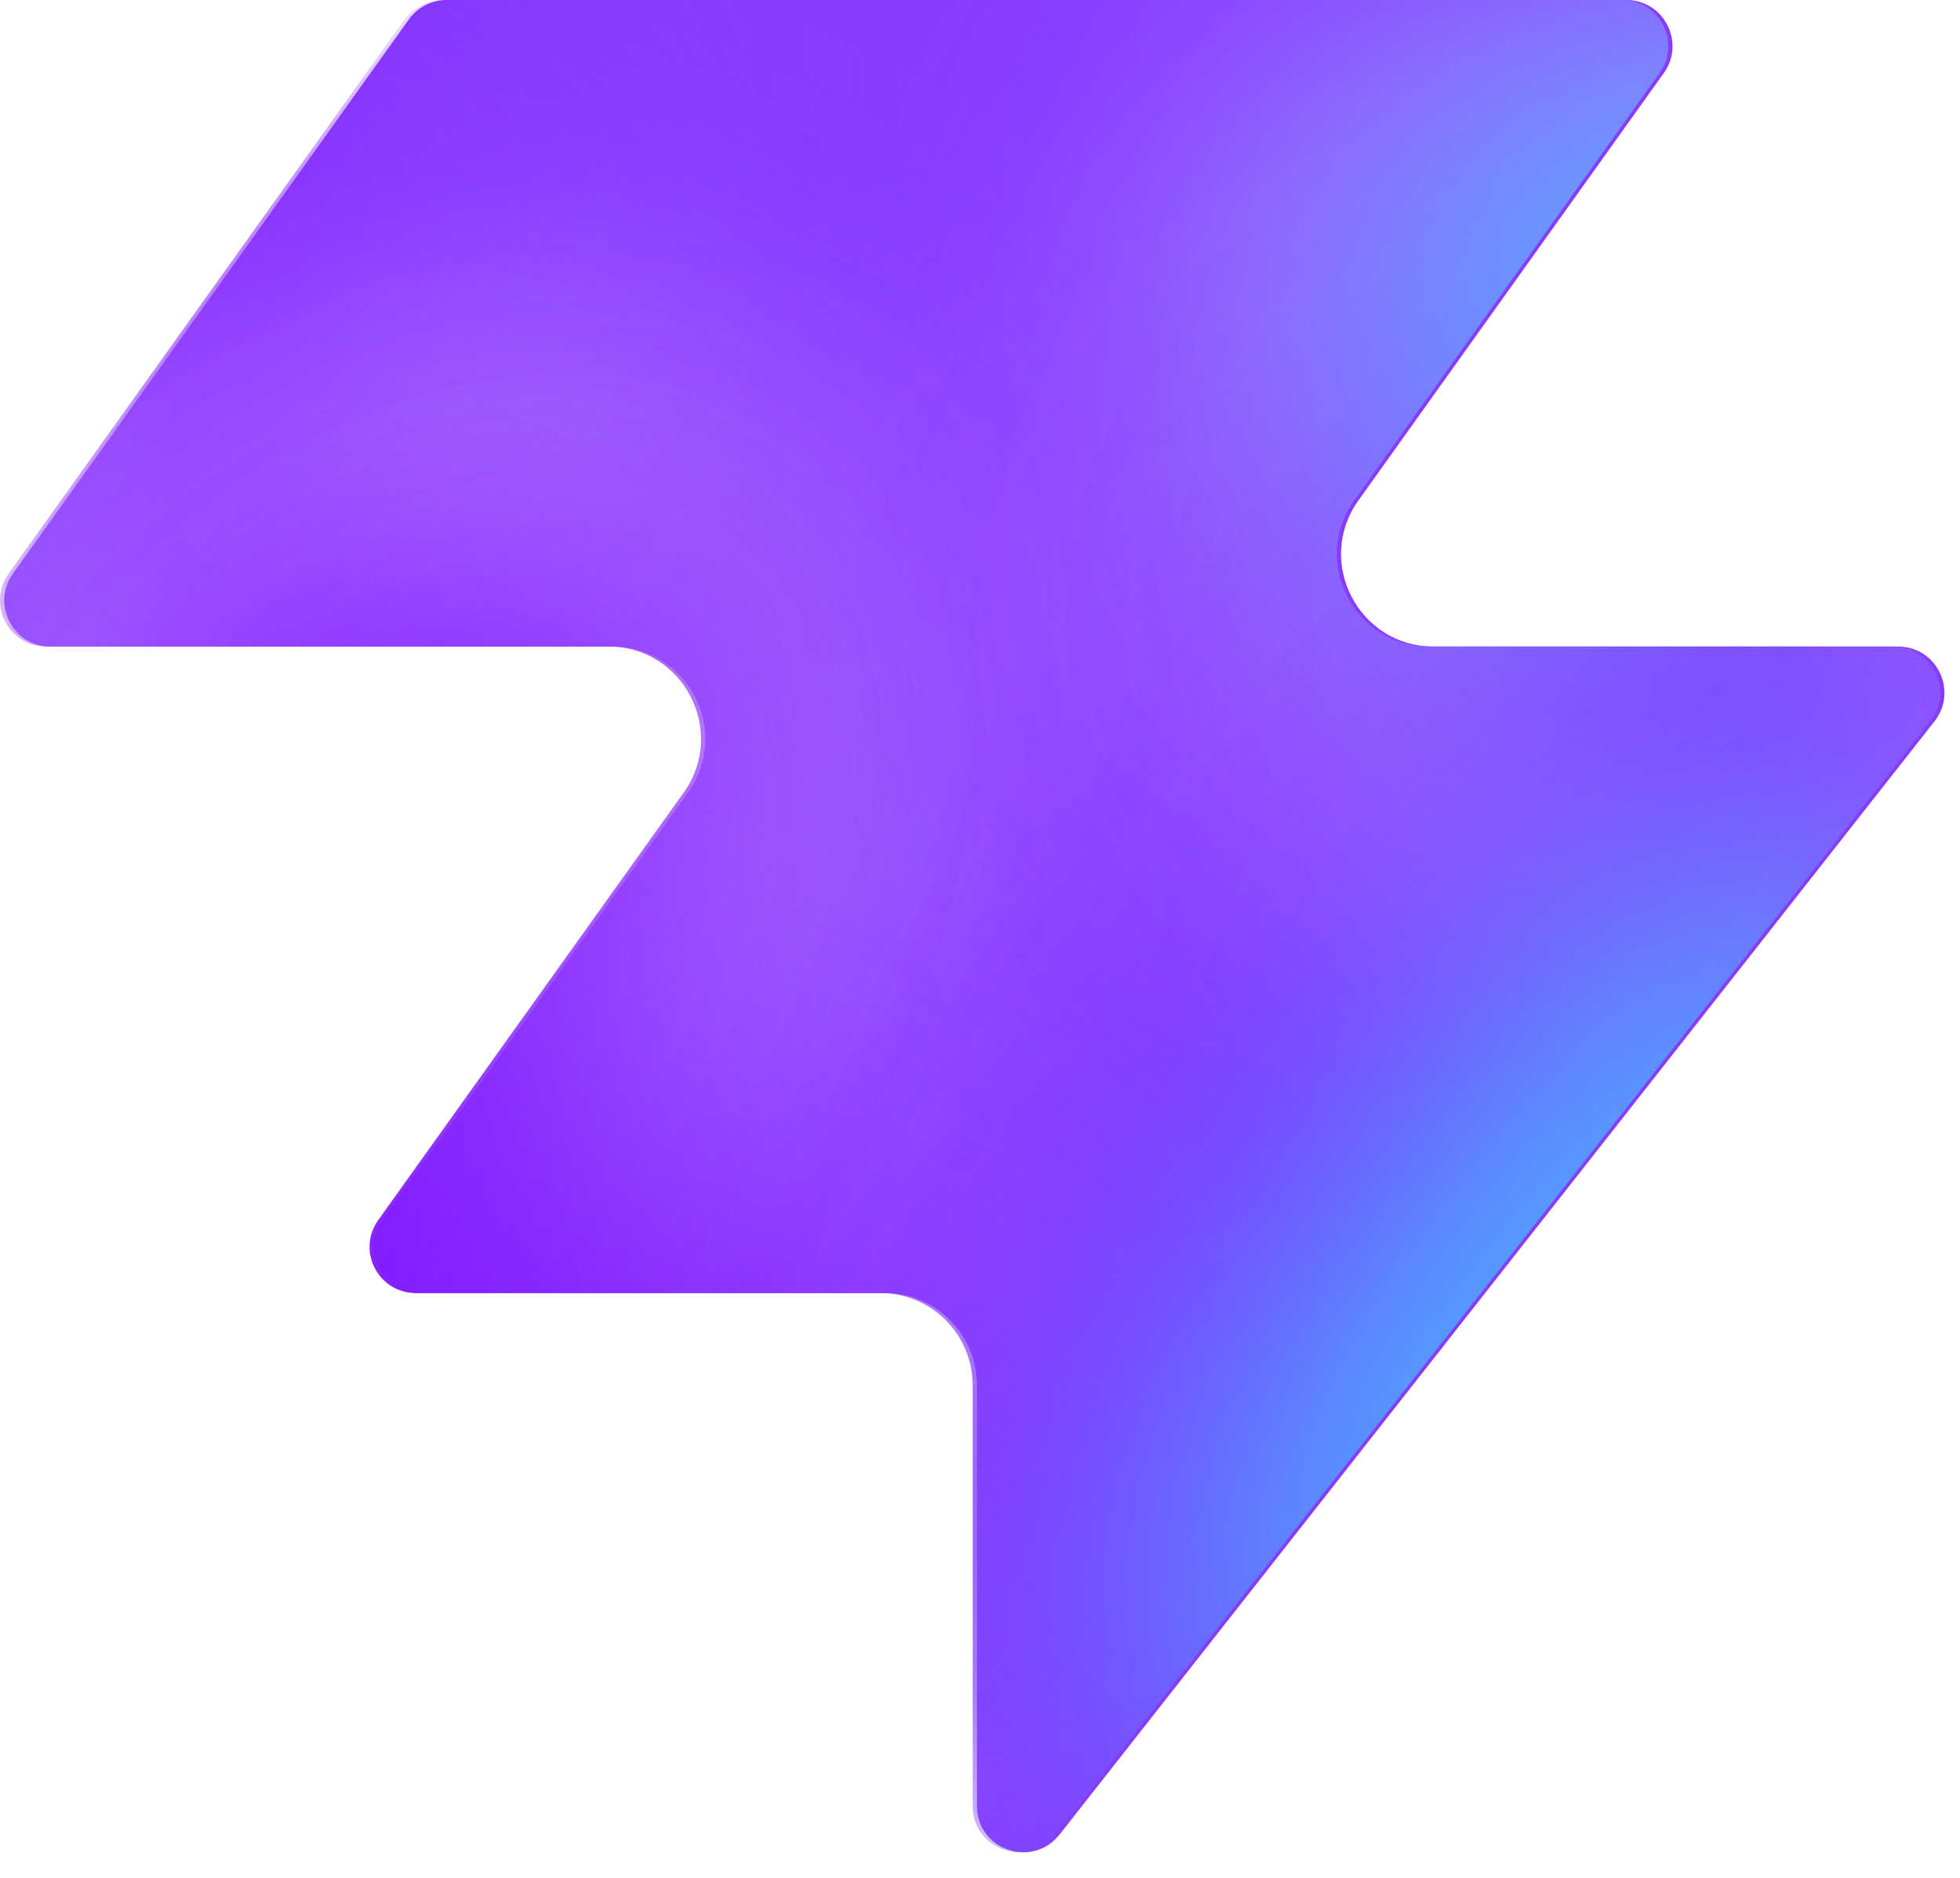
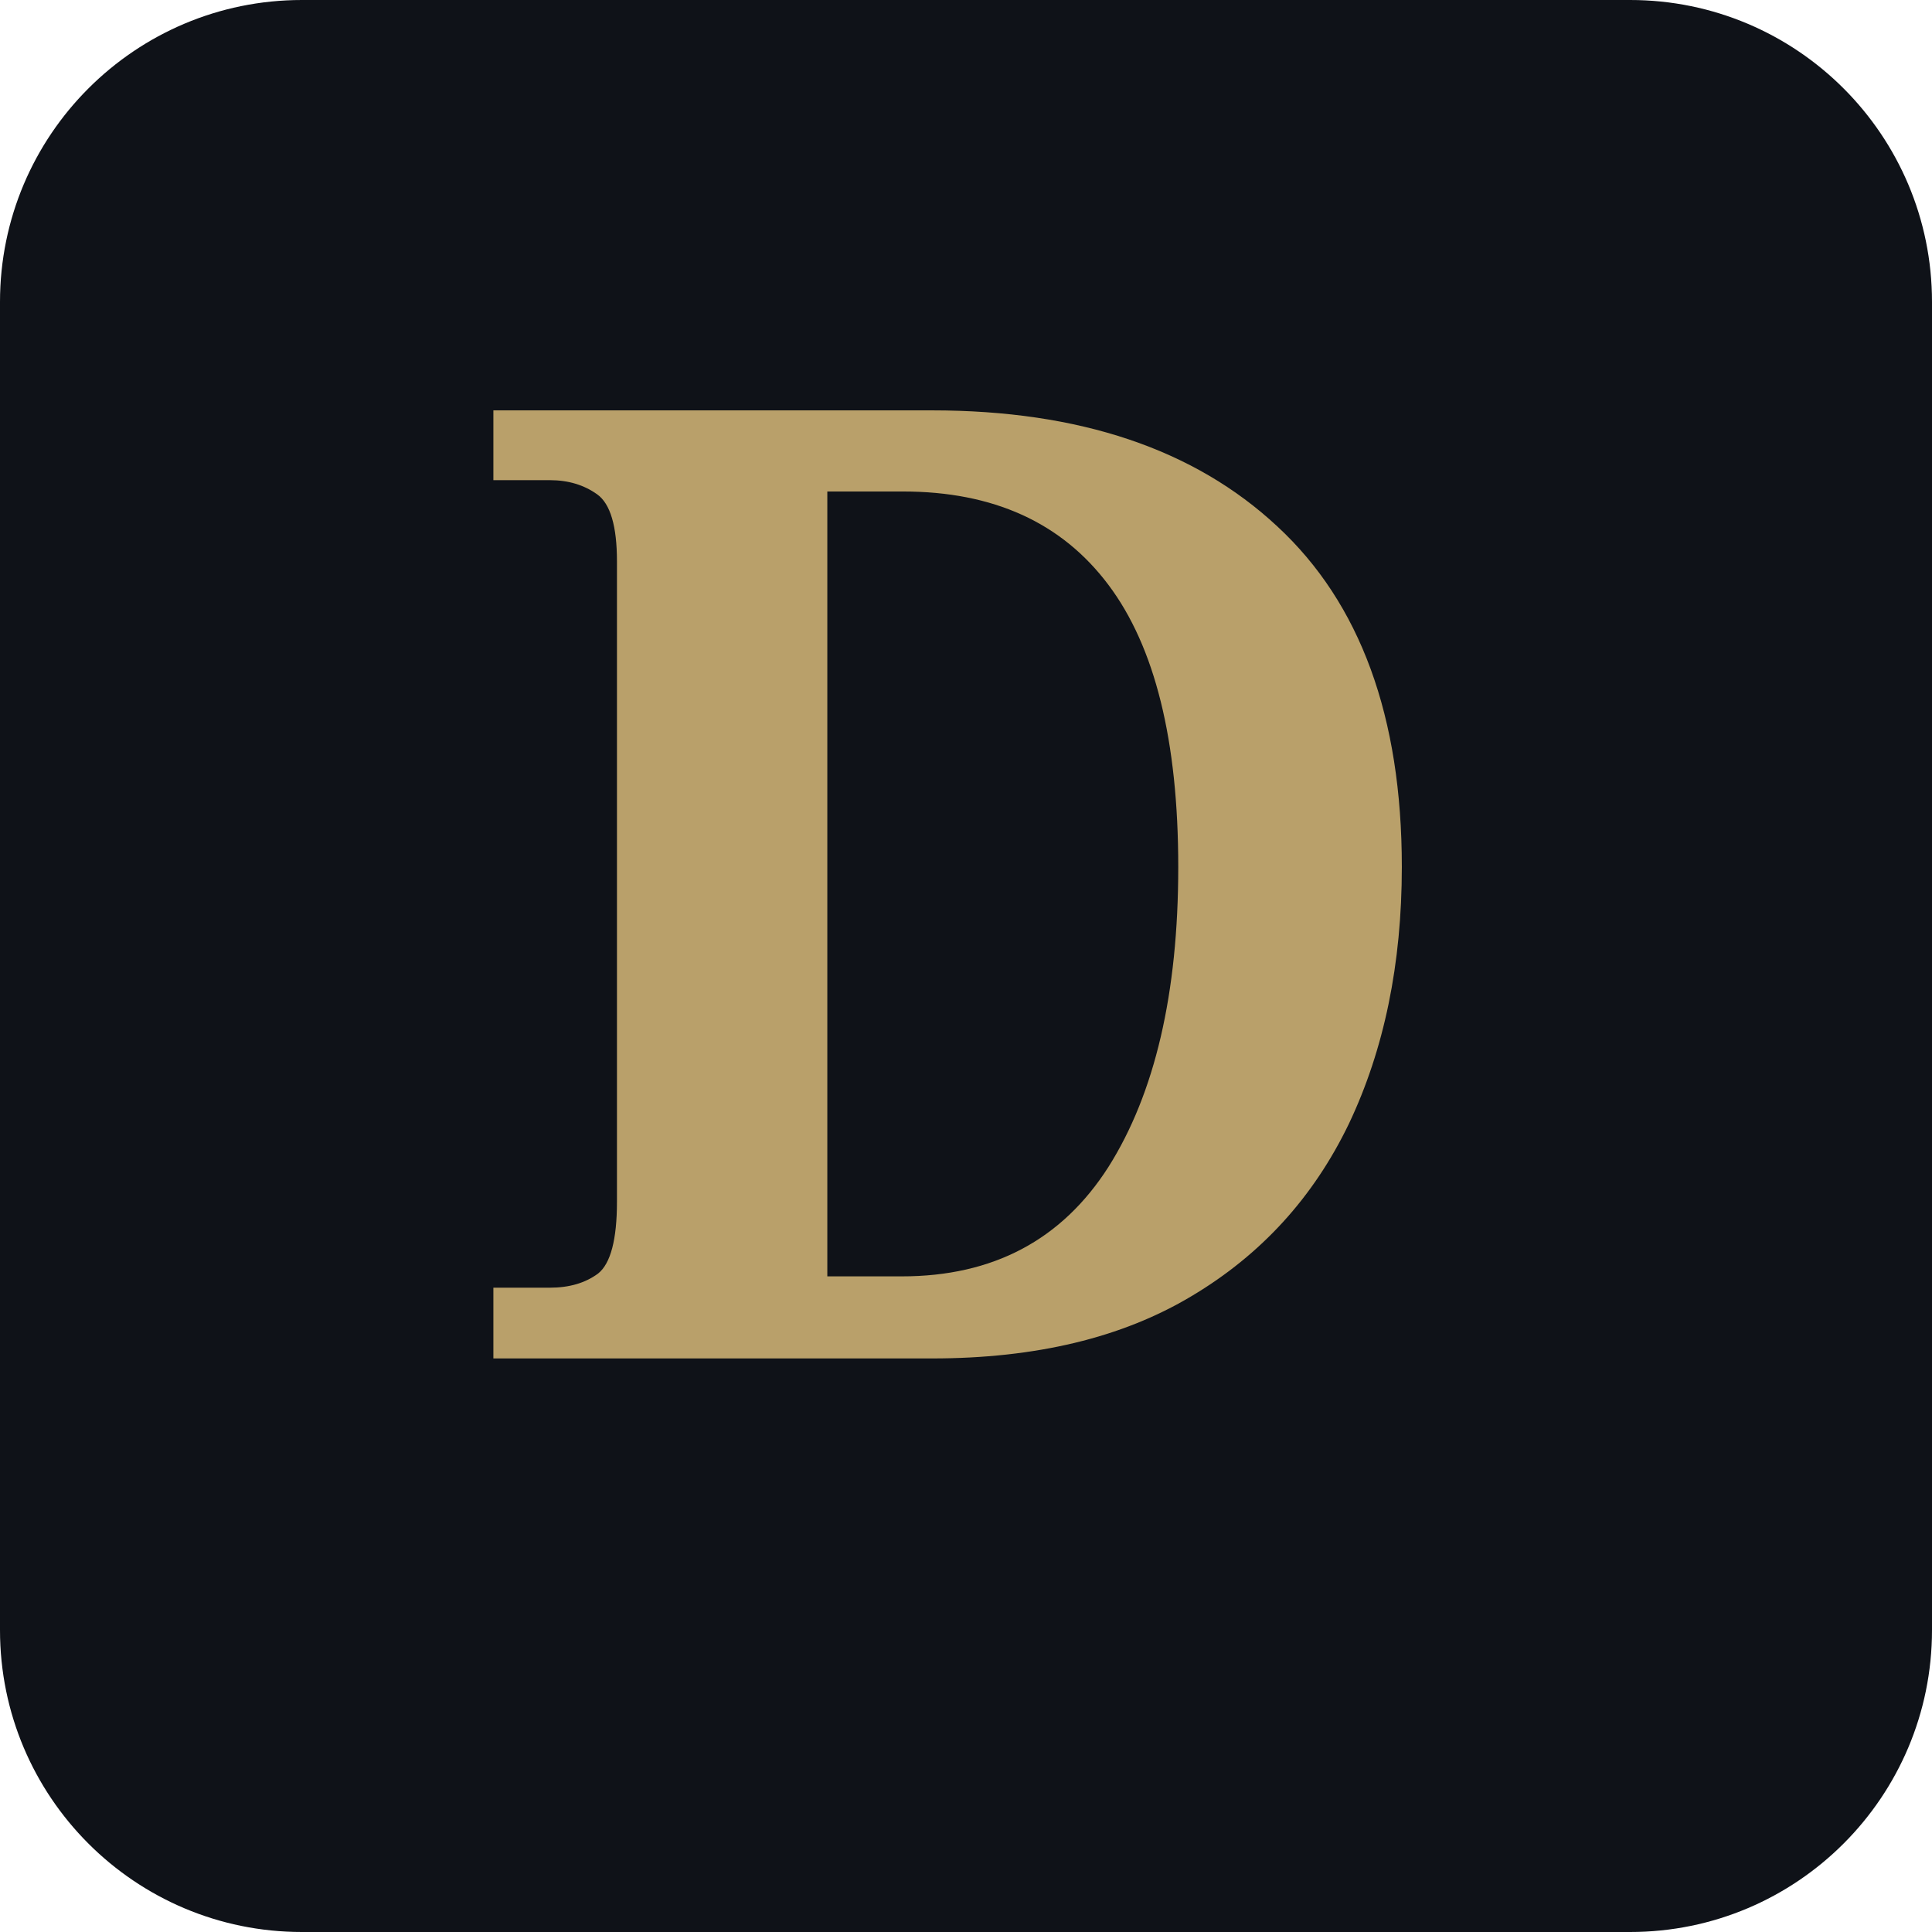
- <svg xmlns="http://www.w3.org/2000/svg" width="48" height="46" fill="none" viewBox="0 0 48 46">
-   <path fill="#863bff" d="M25.946 44.938c-.664.845-2.021.375-2.021-.698V33.937a2.26 2.26 0 0 0-2.262-2.262H10.287c-.92 0-1.456-1.04-.92-1.788l7.48-10.471c1.07-1.497 0-3.578-1.842-3.578H1.237c-.92 0-1.456-1.04-.92-1.788L10.013.474c.214-.297.556-.474.92-.474h28.894c.92 0 1.456 1.04.92 1.788l-7.48 10.471c-1.07 1.498 0 3.579 1.842 3.579h11.377c.943 0 1.473 1.088.89 1.83L25.947 44.94z" style="fill:#863bff;fill:color(display-p3 .525 .23 1);fill-opacity:1" />
-   <mask id="a" width="48" height="46" x="0" y="0" maskUnits="userSpaceOnUse" style="mask-type:alpha">
-     <path fill="#000" d="M25.842 44.938c-.664.844-2.021.375-2.021-.698V33.937a2.26 2.26 0 0 0-2.262-2.262H10.183c-.92 0-1.456-1.04-.92-1.788l7.48-10.471c1.07-1.498 0-3.579-1.842-3.579H1.133c-.92 0-1.456-1.04-.92-1.787L9.91.473c.214-.297.556-.474.92-.474h28.894c.92 0 1.456 1.04.92 1.788l-7.48 10.471c-1.07 1.498 0 3.578 1.842 3.578h11.377c.943 0 1.473 1.088.89 1.832L25.843 44.94z" style="fill:#000;fill-opacity:1" />
-   </mask>
-   <g mask="url(#a)">
-     <g filter="url(#b)">
-       <ellipse cx="5.508" cy="14.704" fill="#ede6ff" rx="5.508" ry="14.704" style="fill:#ede6ff;fill:color(display-p3 .927 .903 1);fill-opacity:1" transform="matrix(.00324 1 1 -.00324 -4.47 31.516)" />
-     </g>
-     <g filter="url(#c)">
-       <ellipse cx="10.399" cy="29.851" fill="#ede6ff" rx="10.399" ry="29.851" style="fill:#ede6ff;fill:color(display-p3 .927 .903 1);fill-opacity:1" transform="matrix(.00324 1 1 -.00324 -39.328 7.883)" />
-     </g>
-     <g filter="url(#d)">
-       <ellipse cx="5.508" cy="30.487" fill="#7e14ff" rx="5.508" ry="30.487" style="fill:#7e14ff;fill:color(display-p3 .492 .077 1);fill-opacity:1" transform="rotate(89.814 -25.913 -14.639)scale(1 -1)" />
-     </g>
-     <g filter="url(#e)">
-       <ellipse cx="5.508" cy="30.599" fill="#7e14ff" rx="5.508" ry="30.599" style="fill:#7e14ff;fill:color(display-p3 .492 .077 1);fill-opacity:1" transform="rotate(89.814 -32.644 -3.334)scale(1 -1)" />
-     </g>
-     <g filter="url(#f)">
-       <ellipse cx="5.508" cy="30.599" fill="#7e14ff" rx="5.508" ry="30.599" style="fill:#7e14ff;fill:color(display-p3 .492 .077 1);fill-opacity:1" transform="matrix(.00324 1 1 -.00324 -34.34 30.47)" />
-     </g>
-     <g filter="url(#g)">
-       <ellipse cx="14.072" cy="22.078" fill="#ede6ff" rx="14.072" ry="22.078" style="fill:#ede6ff;fill:color(display-p3 .927 .903 1);fill-opacity:1" transform="rotate(93.35 24.506 48.493)scale(-1 1)" />
-     </g>
-     <g filter="url(#h)">
-       <ellipse cx="3.47" cy="21.501" fill="#7e14ff" rx="3.47" ry="21.501" style="fill:#7e14ff;fill:color(display-p3 .492 .077 1);fill-opacity:1" transform="rotate(89.009 28.708 47.59)scale(-1 1)" />
-     </g>
-     <g filter="url(#i)">
-       <ellipse cx="3.47" cy="21.501" fill="#7e14ff" rx="3.47" ry="21.501" style="fill:#7e14ff;fill:color(display-p3 .492 .077 1);fill-opacity:1" transform="rotate(89.009 28.708 47.59)scale(-1 1)" />
-     </g>
-     <g filter="url(#j)">
-       <ellipse cx=".387" cy="8.972" fill="#7e14ff" rx="4.407" ry="29.108" style="fill:#7e14ff;fill:color(display-p3 .492 .077 1);fill-opacity:1" transform="rotate(39.51 .387 8.972)" />
-     </g>
-     <g filter="url(#k)">
-       <ellipse cx="47.523" cy="-6.092" fill="#7e14ff" rx="4.407" ry="29.108" style="fill:#7e14ff;fill:color(display-p3 .492 .077 1);fill-opacity:1" transform="rotate(37.892 47.523 -6.092)" />
-     </g>
-     <g filter="url(#l)">
-       <ellipse cx="41.412" cy="6.333" fill="#47bfff" rx="5.971" ry="9.665" style="fill:#47bfff;fill:color(display-p3 .28 .748 1);fill-opacity:1" transform="rotate(37.892 41.412 6.333)" />
-     </g>
-     <g filter="url(#m)">
-       <ellipse cx="-1.879" cy="38.332" fill="#7e14ff" rx="4.407" ry="29.108" style="fill:#7e14ff;fill:color(display-p3 .492 .077 1);fill-opacity:1" transform="rotate(37.892 -1.88 38.332)" />
-     </g>
-     <g filter="url(#n)">
-       <ellipse cx="-1.879" cy="38.332" fill="#7e14ff" rx="4.407" ry="29.108" style="fill:#7e14ff;fill:color(display-p3 .492 .077 1);fill-opacity:1" transform="rotate(37.892 -1.88 38.332)" />
-     </g>
-     <g filter="url(#o)">
-       <ellipse cx="35.651" cy="29.907" fill="#7e14ff" rx="4.407" ry="29.108" style="fill:#7e14ff;fill:color(display-p3 .492 .077 1);fill-opacity:1" transform="rotate(37.892 35.651 29.907)" />
-     </g>
-     <g filter="url(#p)">
-       <ellipse cx="38.418" cy="32.4" fill="#47bfff" rx="5.971" ry="15.297" style="fill:#47bfff;fill:color(display-p3 .28 .748 1);fill-opacity:1" transform="rotate(37.892 38.418 32.4)" />
-     </g>
-   </g>
-   <defs>
-     <filter id="b" width="60.045" height="41.654" x="-19.77" y="16.149" color-interpolation-filters="sRGB" filterUnits="userSpaceOnUse">
-       <feFlood flood-opacity="0" result="BackgroundImageFix" />
-       <feBlend in="SourceGraphic" in2="BackgroundImageFix" result="shape" />
-       <feGaussianBlur result="effect1_foregroundBlur_2002_17158" stdDeviation="7.659" />
-     </filter>
-     <filter id="c" width="90.34" height="51.437" x="-54.613" y="-7.533" color-interpolation-filters="sRGB" filterUnits="userSpaceOnUse">
-       <feFlood flood-opacity="0" result="BackgroundImageFix" />
-       <feBlend in="SourceGraphic" in2="BackgroundImageFix" result="shape" />
-       <feGaussianBlur result="effect1_foregroundBlur_2002_17158" stdDeviation="7.659" />
-     </filter>
-     <filter id="d" width="79.355" height="29.4" x="-49.64" y="2.03" color-interpolation-filters="sRGB" filterUnits="userSpaceOnUse">
-       <feFlood flood-opacity="0" result="BackgroundImageFix" />
-       <feBlend in="SourceGraphic" in2="BackgroundImageFix" result="shape" />
-       <feGaussianBlur result="effect1_foregroundBlur_2002_17158" stdDeviation="4.596" />
-     </filter>
-     <filter id="e" width="79.579" height="29.4" x="-45.045" y="20.029" color-interpolation-filters="sRGB" filterUnits="userSpaceOnUse">
-       <feFlood flood-opacity="0" result="BackgroundImageFix" />
-       <feBlend in="SourceGraphic" in2="BackgroundImageFix" result="shape" />
-       <feGaussianBlur result="effect1_foregroundBlur_2002_17158" stdDeviation="4.596" />
-     </filter>
-     <filter id="f" width="79.579" height="29.4" x="-43.513" y="21.178" color-interpolation-filters="sRGB" filterUnits="userSpaceOnUse">
-       <feFlood flood-opacity="0" result="BackgroundImageFix" />
-       <feBlend in="SourceGraphic" in2="BackgroundImageFix" result="shape" />
-       <feGaussianBlur result="effect1_foregroundBlur_2002_17158" stdDeviation="4.596" />
-     </filter>
-     <filter id="g" width="74.749" height="58.852" x="15.756" y="-17.901" color-interpolation-filters="sRGB" filterUnits="userSpaceOnUse">
-       <feFlood flood-opacity="0" result="BackgroundImageFix" />
-       <feBlend in="SourceGraphic" in2="BackgroundImageFix" result="shape" />
-       <feGaussianBlur result="effect1_foregroundBlur_2002_17158" stdDeviation="7.659" />
-     </filter>
-     <filter id="h" width="61.377" height="25.362" x="23.548" y="2.284" color-interpolation-filters="sRGB" filterUnits="userSpaceOnUse">
-       <feFlood flood-opacity="0" result="BackgroundImageFix" />
-       <feBlend in="SourceGraphic" in2="BackgroundImageFix" result="shape" />
-       <feGaussianBlur result="effect1_foregroundBlur_2002_17158" stdDeviation="4.596" />
-     </filter>
-     <filter id="i" width="61.377" height="25.362" x="23.548" y="2.284" color-interpolation-filters="sRGB" filterUnits="userSpaceOnUse">
-       <feFlood flood-opacity="0" result="BackgroundImageFix" />
-       <feBlend in="SourceGraphic" in2="BackgroundImageFix" result="shape" />
-       <feGaussianBlur result="effect1_foregroundBlur_2002_17158" stdDeviation="4.596" />
-     </filter>
-     <filter id="j" width="56.045" height="63.649" x="-27.636" y="-22.853" color-interpolation-filters="sRGB" filterUnits="userSpaceOnUse">
-       <feFlood flood-opacity="0" result="BackgroundImageFix" />
-       <feBlend in="SourceGraphic" in2="BackgroundImageFix" result="shape" />
-       <feGaussianBlur result="effect1_foregroundBlur_2002_17158" stdDeviation="4.596" />
-     </filter>
-     <filter id="k" width="54.814" height="64.646" x="20.116" y="-38.415" color-interpolation-filters="sRGB" filterUnits="userSpaceOnUse">
-       <feFlood flood-opacity="0" result="BackgroundImageFix" />
-       <feBlend in="SourceGraphic" in2="BackgroundImageFix" result="shape" />
-       <feGaussianBlur result="effect1_foregroundBlur_2002_17158" stdDeviation="4.596" />
-     </filter>
-     <filter id="l" width="33.541" height="35.313" x="24.641" y="-11.323" color-interpolation-filters="sRGB" filterUnits="userSpaceOnUse">
-       <feFlood flood-opacity="0" result="BackgroundImageFix" />
-       <feBlend in="SourceGraphic" in2="BackgroundImageFix" result="shape" />
-       <feGaussianBlur result="effect1_foregroundBlur_2002_17158" stdDeviation="4.596" />
-     </filter>
-     <filter id="m" width="54.814" height="64.646" x="-29.286" y="6.009" color-interpolation-filters="sRGB" filterUnits="userSpaceOnUse">
-       <feFlood flood-opacity="0" result="BackgroundImageFix" />
-       <feBlend in="SourceGraphic" in2="BackgroundImageFix" result="shape" />
-       <feGaussianBlur result="effect1_foregroundBlur_2002_17158" stdDeviation="4.596" />
-     </filter>
-     <filter id="n" width="54.814" height="64.646" x="-29.286" y="6.009" color-interpolation-filters="sRGB" filterUnits="userSpaceOnUse">
-       <feFlood flood-opacity="0" result="BackgroundImageFix" />
-       <feBlend in="SourceGraphic" in2="BackgroundImageFix" result="shape" />
-       <feGaussianBlur result="effect1_foregroundBlur_2002_17158" stdDeviation="4.596" />
-     </filter>
-     <filter id="o" width="54.814" height="64.646" x="8.244" y="-2.416" color-interpolation-filters="sRGB" filterUnits="userSpaceOnUse">
-       <feFlood flood-opacity="0" result="BackgroundImageFix" />
-       <feBlend in="SourceGraphic" in2="BackgroundImageFix" result="shape" />
-       <feGaussianBlur result="effect1_foregroundBlur_2002_17158" stdDeviation="4.596" />
-     </filter>
-     <filter id="p" width="39.409" height="43.623" x="18.713" y="10.588" color-interpolation-filters="sRGB" filterUnits="userSpaceOnUse">
-       <feFlood flood-opacity="0" result="BackgroundImageFix" />
-       <feBlend in="SourceGraphic" in2="BackgroundImageFix" result="shape" />
-       <feGaussianBlur result="effect1_foregroundBlur_2002_17158" stdDeviation="4.596" />
-     </filter>
-   </defs>
+ <svg xmlns="http://www.w3.org/2000/svg" viewBox="0 0 32 32" width="32" height="32">
+   <rect width="32" height="32" rx="5" fill="#0f1218" />
+   <text x="16" y="22.5" font-family="Georgia, serif" font-size="22" font-weight="700" fill="#b9a06a" text-anchor="middle">D</text>
</svg>
